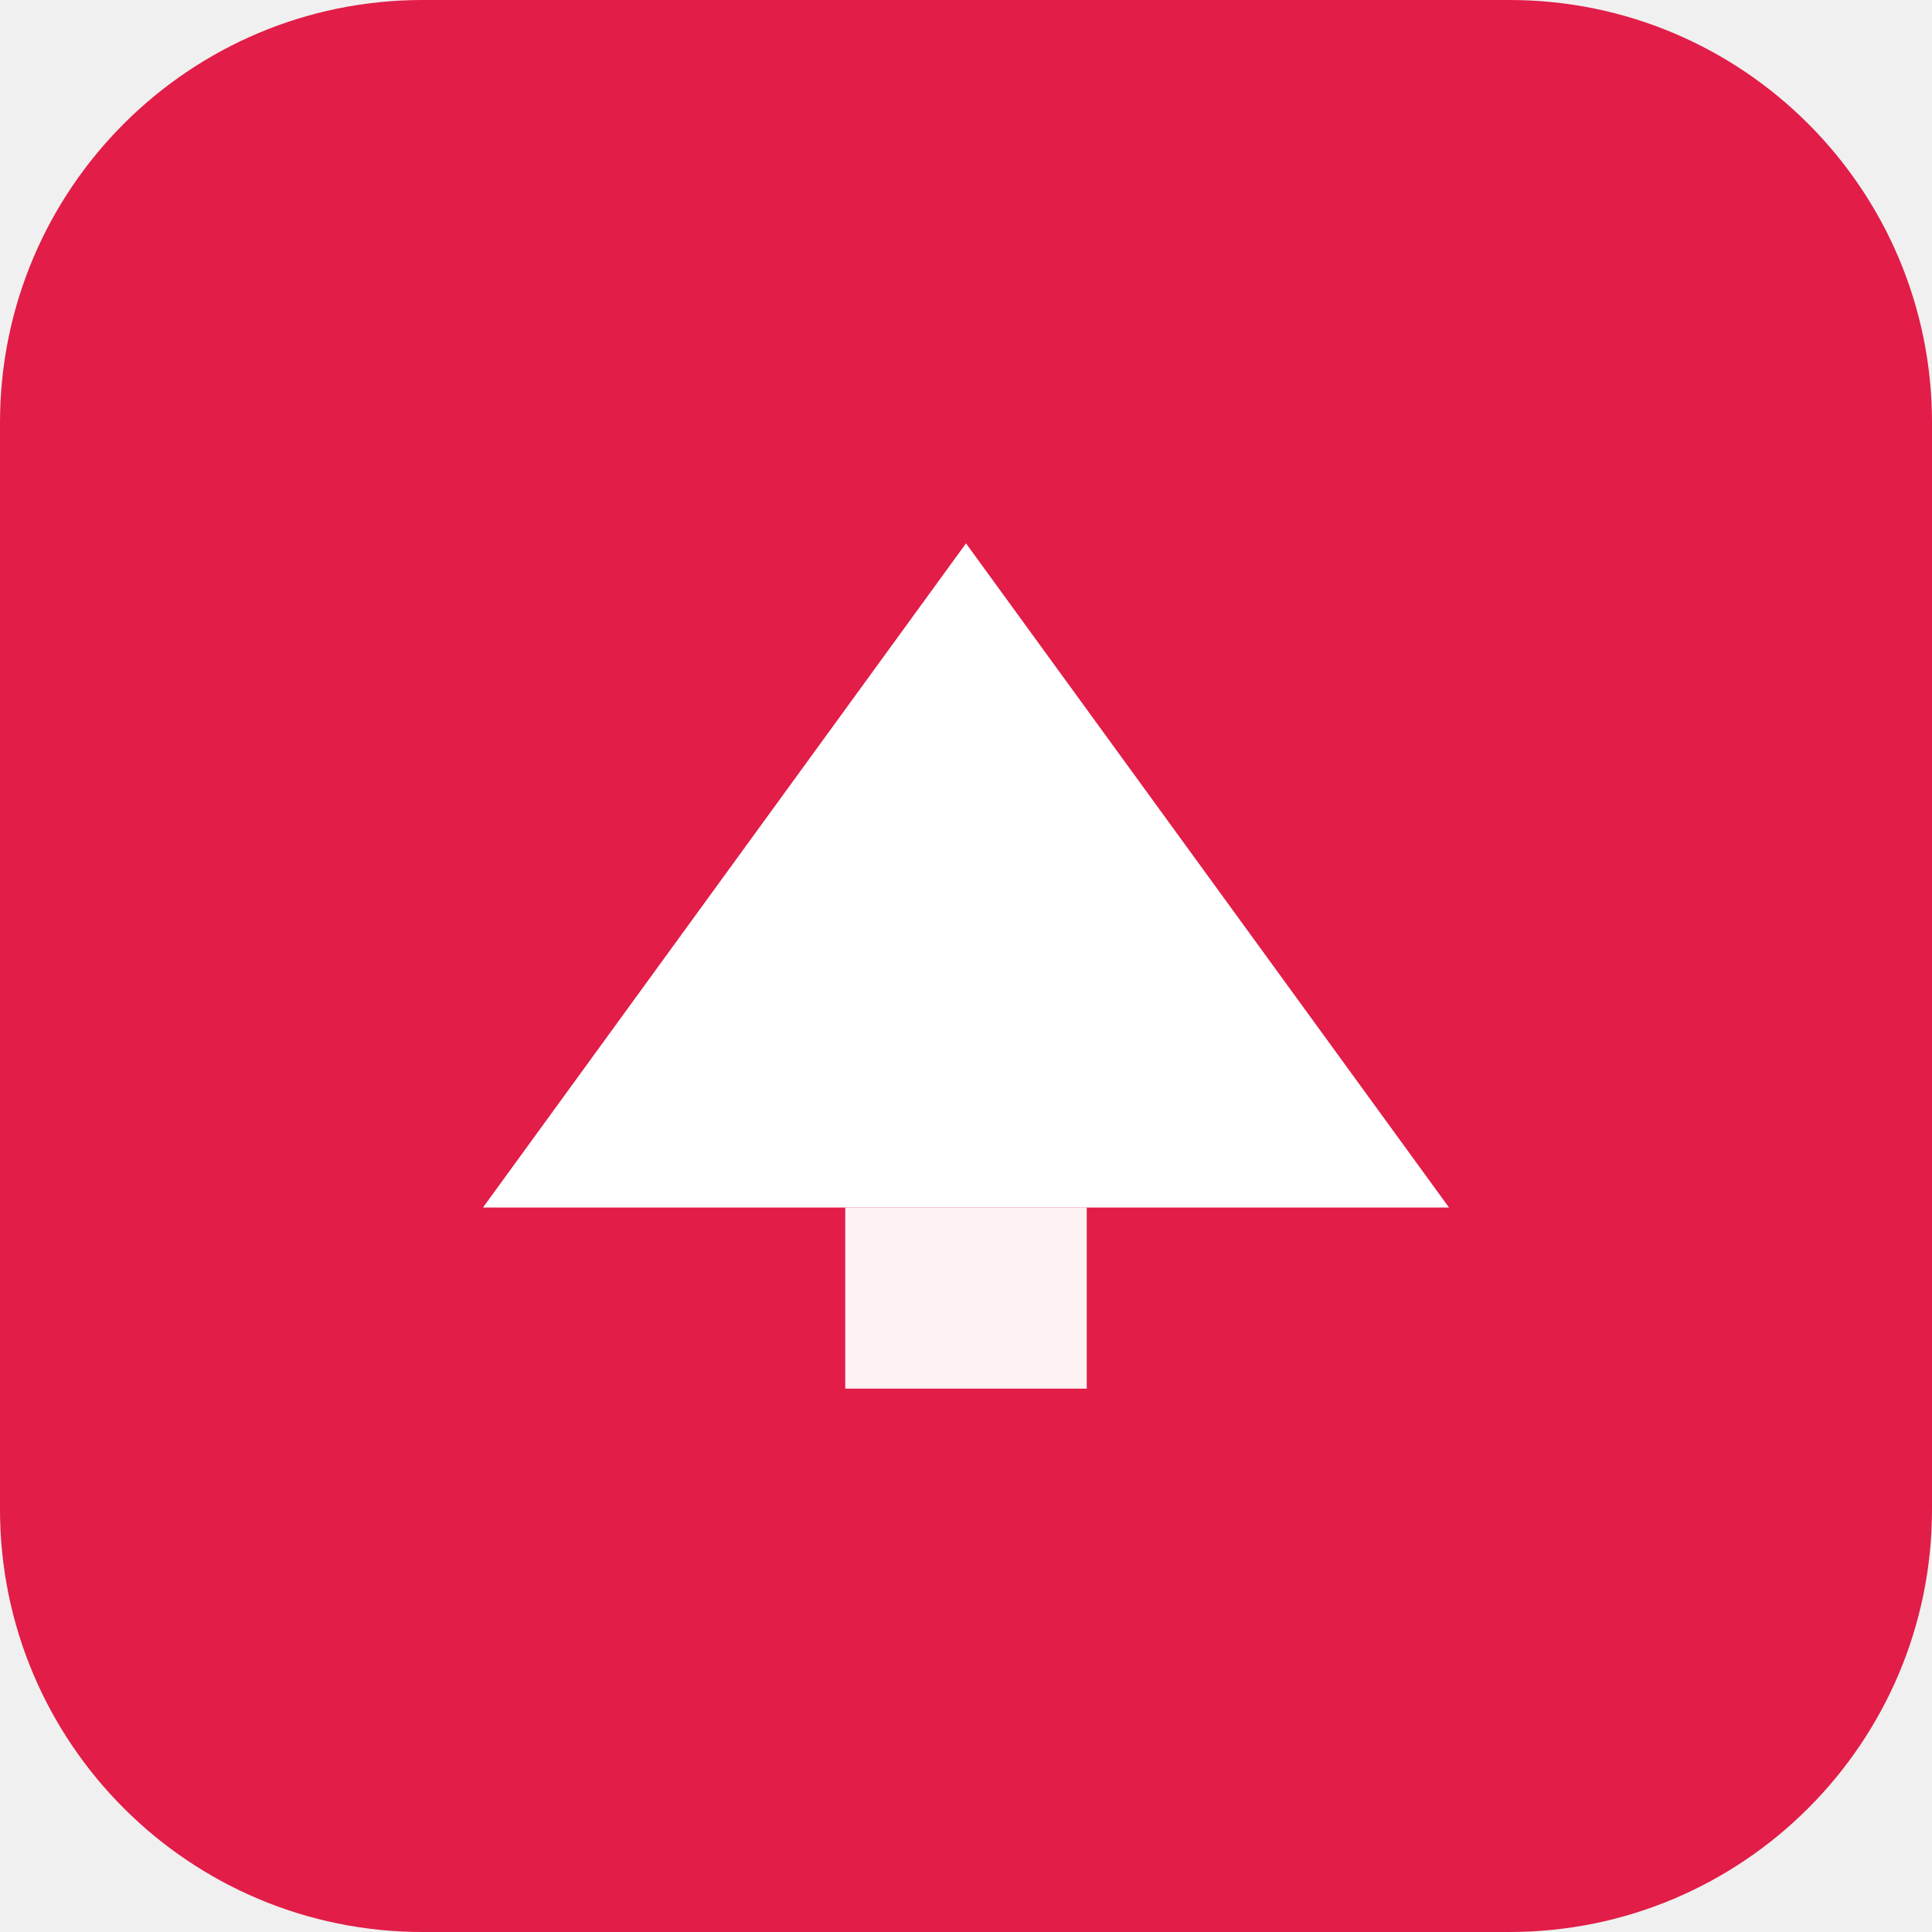
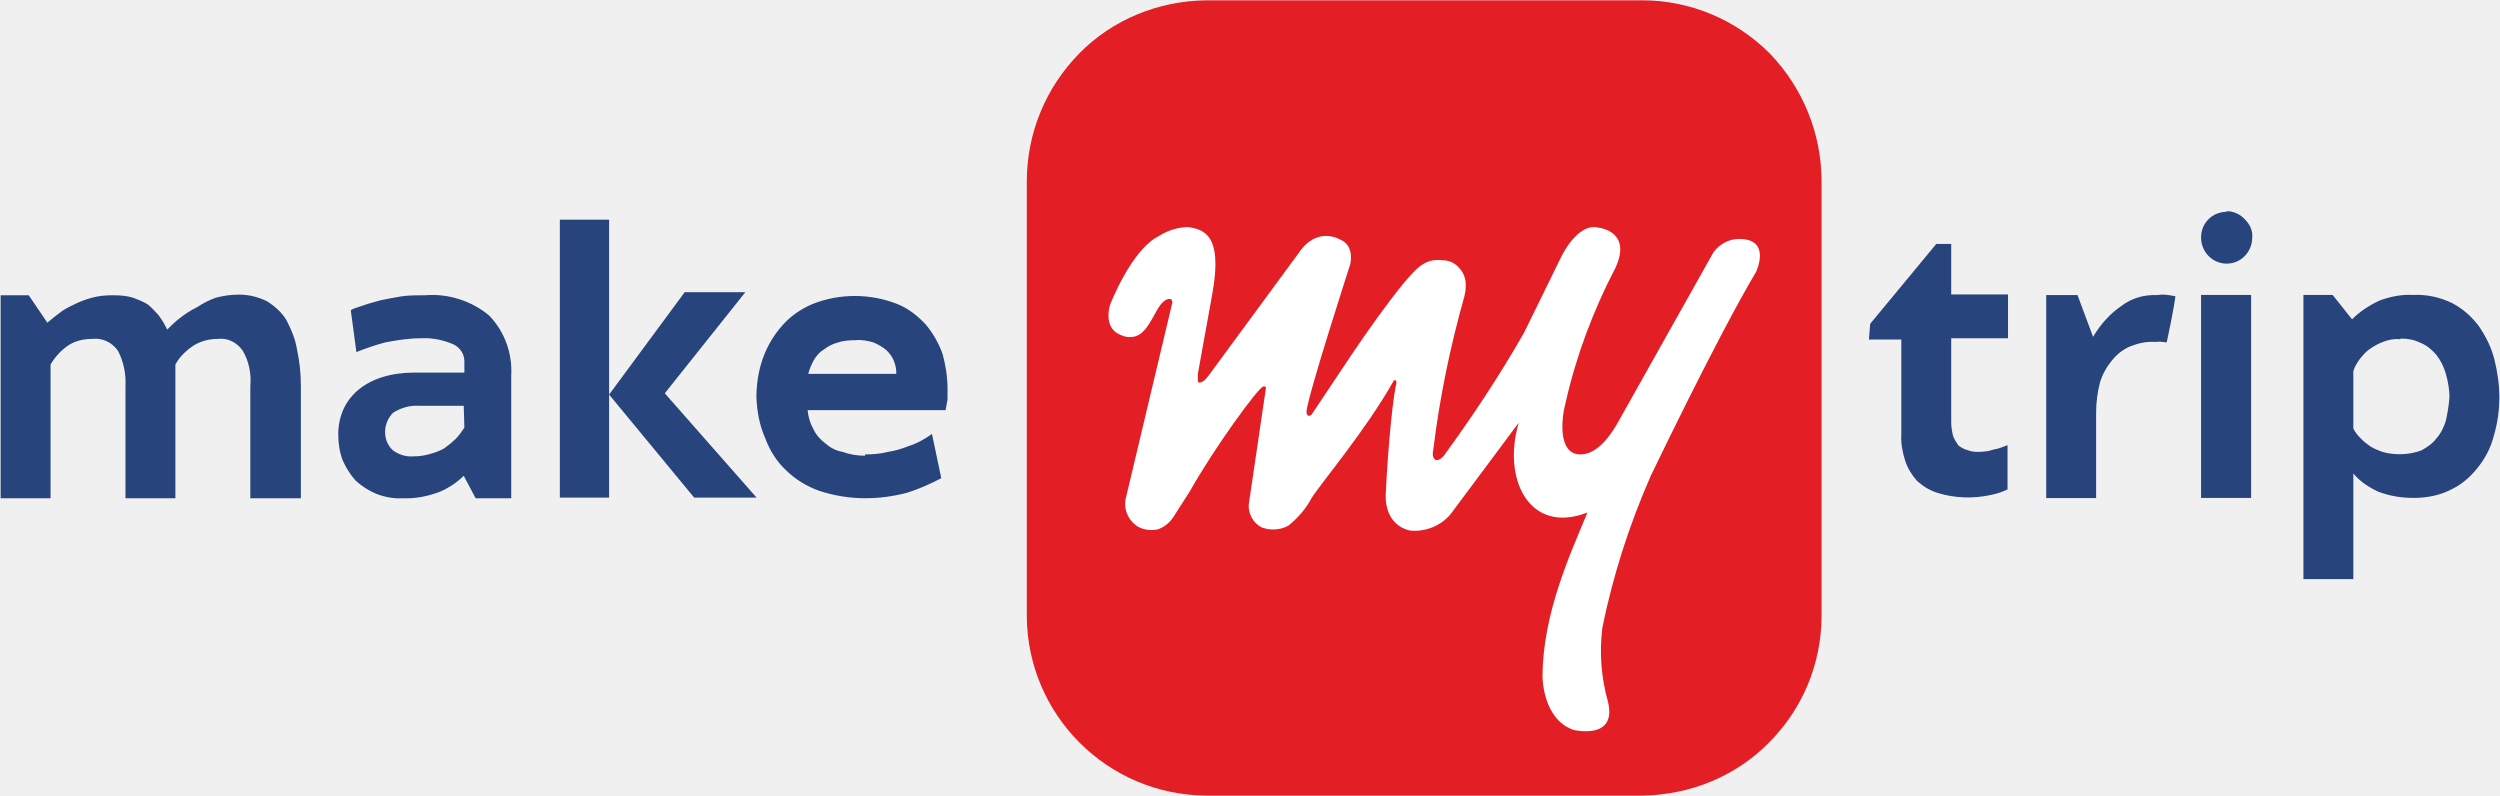
- <svg xmlns="http://www.w3.org/2000/svg" viewBox="0 0 64 64" fill="none">
-   <rect width="64" height="64" rx="14" fill="#E11D48" />
-   <path d="M16 40l16-22 16 22H16z" fill="#fff" />
-   <path d="M28 40h8v6h-8z" fill="#FEF2F2" />
+ <svg xmlns="http://www.w3.org/2000/svg" version="1.2" viewBox="0 0 1558 496" width="1558" height="496">
+   <style>
+ 		.s0 { fill: #e31e25 } 
+ 		.s1 { fill: #ffffff } 
+ 		.s2 { fill: #27447c } 
+ 	</style>
+   <g id="Layer">
+     <path id="Layer" class="s0" d="m1023.5 495.8c30-0.4 58.4-12.1 79-33.1 21-21 32.7-49.4 32.7-79v-270.6c0-30-11.7-58.4-32.3-79.8-21-21-49.4-33.1-79.4-33.1h-271.9c-30 0.4-58.4 12.1-79 33.1-21 21.4-32.7 49.8-32.7 79.8v271c0.4 61.5 50.2 111.3 111.7 111.7" />
+     <path id="Layer" class="s1" d="m946.5 263.4c-10.5 35 6.6 70.1 42.8 56-10.5 25.3-28 63.1-28 102.4 0 0 0 26.5 19.4 33.1 0 0 27.2 6.6 21.4-17.5-4.3-15.2-5.4-30.7-3.5-46.3 6.6-32.3 16.7-63.9 30-94.2 0 0 41.6-86.9 65.7-127.3 0 0 10.1-20.7-10.5-20.7-6.2 0-12.1 3.1-15.9 8.2l-58.8 104.7c-8.9 16.4-17.5 21.4-24.1 21.4-14.8 0-11.7-23.7-9.3-32.3 6.6-29.2 17.1-57.2 31.1-84.1 10.5-22.9-10.5-24.9-10.5-24.9-13.3-3.5-23.4 18.3-23.4 18.3l-23.3 47.5c-15.2 26.5-31.9 51.8-49.8 76.3 0 0-3.1 3.9-5.5 2.4-2.3-2-1.1-5.9-1.1-5.9 3.9-32.3 10.5-64.2 19.4-95.8 0.4-1.9 0.8-3.5 0.8-5.4 0.4-4.3-0.8-8.6-3.5-11.7-2.7-3.5-6.6-5.4-10.9-5.4-10.5-1.2-15.5 3.8-24.9 15.1-20.6 25.3-44.7 63.5-56.4 80.6-1.2 2-3.5 1.6-3.5-1.1 0-7.8 27.2-91.9 27.2-91.9 0 0 3.2-11.7-6.2-15.6 0 0-14.4-8.9-26 8.6l-56.1 76.3c-4.2 5.8-6.6 3.9-6.6 3.9v-5.1l9-49.8c7-38.2-6.3-40.1-14.8-41.7-6.2 0-12.9 2-18.3 5.5-17.5 8.5-30.7 43.2-30.7 43.2 0 0-3.9 12.4 4.6 17.5 2.8 1.6 5.9 2.7 9 2.3 12.4-0.7 14.8-23.7 23.7-23.7 1.6 0 1.6 1.9 1.6 2.3l-28.8 121.1c-2 7 1.1 14.4 7 18.3 3.9 2.3 8.2 2.7 12.4 2 3.9-1.2 7.4-3.9 9.8-7.4l10.5-16.4c15.1-26.9 43.1-65.4 45.9-65.4 1.1 0 1.5 0 1.5 1.2l-10.5 71.2c-1.1 6.2 2.4 12.9 8.2 15.6 5.4 1.9 11.3 1.5 16.3-1.2 5.9-4.7 10.9-10.5 14.4-17.1 5.9-9.4 33.9-42.4 51-72.8 1.2-2 2.3 0 1.9 1.2-3.5 15.9-6.2 58.4-6.6 68.9-0.8 20.6 15.2 22.9 15.6 22.9 10.5 0.8 20.6-3.9 26.4-12.4" />
+     <path id="Layer" fill-rule="evenodd" class="s2" d="m109.3 310.5h-31.1v-69.7c0.4-7.8-1.2-15.6-4.7-22.2-3.5-5.1-9.7-8.2-16-7.4-5.4 0-10.5 1.2-14.7 3.9-4.7 3.1-8.6 7.4-11.3 12.1v83.3h-31.1v-126.5h17.5l11.6 17.1c3.1-2.7 6.3-5.1 9.4-7.4 3.1-2 6.2-3.5 9.7-5.1q5.2-2.3 10.5-3.5c3.5-0.8 7.4-1.1 11.3-1.1 4.3 0 8.5 0.3 12.4 1.5 3.1 1.2 6.3 2.3 9.4 4.3 2.3 1.9 4.6 4.3 6.6 6.6 2.3 3.1 3.9 5.9 5.4 9 2.4-2.4 5.1-5.1 8.2-7.4 3.1-2.4 6.6-4.7 10.5-6.6q5.3-3.6 11.7-5.9c4.6-1.2 9.3-1.9 14.4-1.9 6.2 0 12 1.5 17.5 4.2 5 3.2 9.3 7.1 12 11.7 3.1 5.9 5.5 11.7 6.6 18.3 1.6 7.4 2.4 14.8 2.4 22.6v70.1h-31.5v-69.7c0.7-7.8-0.8-15.6-4.7-22.2-3.5-5.1-9.3-8.2-15.6-7.4-5 0-10.1 1.2-14.7 3.9-4.7 3.1-9 7-11.7 12.1m179.7 69.3c-4.3 4.3-9.7 7.8-15.2 10.1-7.3 2.7-15.1 4.3-22.9 3.9-5.5 0.4-11.3-0.8-16.3-2.7q-7.1-3-12.9-8.2-5.2-5.9-8.2-12.9c-1.9-5-2.7-10.5-2.7-15.9 0-23.4 18.3-38.6 47.5-38.6h31.1v-7c0-4.6-2.7-8.5-6.6-10.5-6.2-2.7-13.2-4.3-20.2-3.9-7.8 0-15.6 1.2-23 2.7q-8.7 2.4-17.5 5.9l-3.5-26.1c1.9-1.2 4.7-1.9 8.2-3.1 3.1-1.2 7-2 10.5-3.1 3.5-0.8 8.1-1.6 12.8-2.4 4.7-0.7 9.7-0.7 14.8-0.7 14.4-1.2 29.2 3.5 40.1 12.8 9.7 10.1 14.4 23.8 13.6 37.4v76.3h-22.2zm0-43.6h-27.6c-5.8-0.4-11.3 1.1-16.4 4.3-3.1 3.1-5 7.4-5 12 0 4.3 1.5 8.2 4.7 11.3 3.5 2.7 8.1 4.3 12.8 3.9 3.5 0 7-0.4 10.5-1.5 3.1-0.8 6.2-2 8.9-3.5q4.1-3 7.1-5.9c2.3-2.3 3.8-4.7 5.4-7zm125.3-7.8l57.2 65h-38.9l-53-64.2v64.2h-30.7v-173.2h30.7v109l47.1-63.8h37.8zm124.8 38.1c4.7 0 9.8-0.4 14.4-1.6 4.3-0.7 8.6-1.9 12.5-3.5 3.5-1.1 7-2.7 10.1-4.6 1.5-0.8 3.1-2 4.7-3.1l5.8 27.6c-6.6 3.5-13.6 6.6-21 9-8.6 2.3-17.5 3.5-26.5 3.5-9.7 0-19.4-1.6-28.8-4.7-7.4-2.7-14.7-7-20.6-12.9-5.8-5.4-10.1-12.4-12.8-19.8-3.5-7.8-5.1-16.4-5.5-25.3 0-8.2 1.2-16.4 3.9-24.2 2.8-7.7 6.6-14.4 12.1-20.6 5-5.8 11.7-10.5 19.1-13.6 16.7-6.6 35.7-6.6 52.5 0 7 2.7 12.8 7.4 17.9 12.8 4.6 5.5 8.1 11.7 10.5 18.3 1.9 7 3.1 14.4 3.1 21.8 0 2 0 4.3 0 6.6-0.4 2.4-0.8 4.7-1.2 6.7h-86q0.6 6.4 3.5 11.6c1.6 3.5 4.3 6.7 7.4 9 3.1 2.7 6.6 4.7 10.9 5.4q6.4 2.4 14 2.4c0 0 0-0.8 0-0.8zm-5.8-71.2c-3.9 0-7.8 0.3-11.3 1.5-3.1 0.8-6.2 2.4-8.5 4.3-2.8 1.6-4.7 3.9-6.3 6.6-1.5 2.7-2.7 5.5-3.5 8.6h54.9c0-2.7-0.4-5.5-1.6-8.2-0.8-2.3-2.7-4.7-4.6-6.6-2.4-2-5.1-3.5-7.8-4.7-3.9-1.2-7.8-1.9-11.3-1.5zm632.2-10.2l41.2-49.8h9.3v31.5h35.4v27.3h-35.4v52.2c0 2.7 0.4 5.8 1.2 8.9q1.2 2.9 3.5 5.9c1.6 1.1 3.5 2.3 5.5 2.7 1.9 0.8 3.9 1.1 6.2 1.1 3.5 0 7-0.3 10.1-1.5 3.1-0.4 5.8-1.6 8.6-2.7v27.6q-4.7 2.3-10.6 3.5c-10.8 2.3-22.1 2-32.6-1.2-5.1-1.5-9.4-4.2-13.3-7.7-3.1-3.5-5.8-7.8-7.3-12.5-1.6-5.1-2.8-10.9-2.4-16.4v-59.1h-20.2zm138.9 8.1c4.6-7.7 10.5-14.4 17.9-19.4 6.2-4.7 14-7 22.2-6.6q3.5-0.6 7 0l4.2 0.7c0 0-0.7 7-5.4 28.8-2.3-0.3-4.7-0.7-7-0.3-5.5-0.4-10.5 0.7-15.6 2.7-4.6 1.9-8.5 5-11.6 8.9-3.2 3.9-5.9 8.6-7.4 13.7q-2.4 9.3-2.4 18.7v53.3h-31.1v-126.5h19.5zm199.5-26.1c8.6-0.4 16.8 1.5 24.1 5 6.7 3.5 12.1 8.2 16.8 14.4 4.3 6.3 7.8 13.3 9.7 20.7 1.9 7.8 3.1 15.9 3.1 23.7 0 8.2-1.2 16.4-3.5 24.2-1.9 7.4-5.4 14-10.1 19.8-4.7 5.9-10.1 10.5-16.7 13.6-7 3.6-15.2 5.1-23 5.1-7.8 0-15.2-1.2-22.2-3.9-5.8-2.7-11.2-6.2-15.5-11.3v65.8h-31.1v-177.1h18.2l12.1 15.2c4.7-4.7 10.5-8.6 17.1-11.7 6.6-2.4 13.6-3.9 20.6-3.5zm-8.5 27.6c-3.5-0.4-7 0.4-10.1 1.6-3.1 1.1-5.9 2.7-8.6 4.6-2.3 1.6-4.3 3.9-6.2 6.3-1.6 2.3-3.1 4.6-3.9 7.4v35.8c1.2 2.3 2.7 4.3 4.7 6.2 1.9 2 3.9 3.5 6.2 5.1q4.1 2.3 8.2 3.5c7.7 1.9 15.9 1.5 23.3-1.2 3.5-1.9 7-4.3 9.3-7.4 2.8-3.1 4.7-7 5.9-10.9 1.1-4.7 1.9-9.7 2.3-14.8 0-4.6-0.8-9.7-2.3-14.8q-1.8-6.4-5.9-11.7c-2.7-3.1-5.8-5.8-9.7-7.4-3.9-1.9-7.8-2.7-12.1-2.7zm-107.7-79.8c4.3 0 8.5 2 11.3 5.1 3.1 3.1 5 7 4.6 11.3 0 8.9-7 16.3-15.9 16.3-9 0-16-7.4-16-16.3 0-9 7-16 16-16zm-16 52.2h31.2v126.5h-31.2z" />
+   </g>
</svg>
